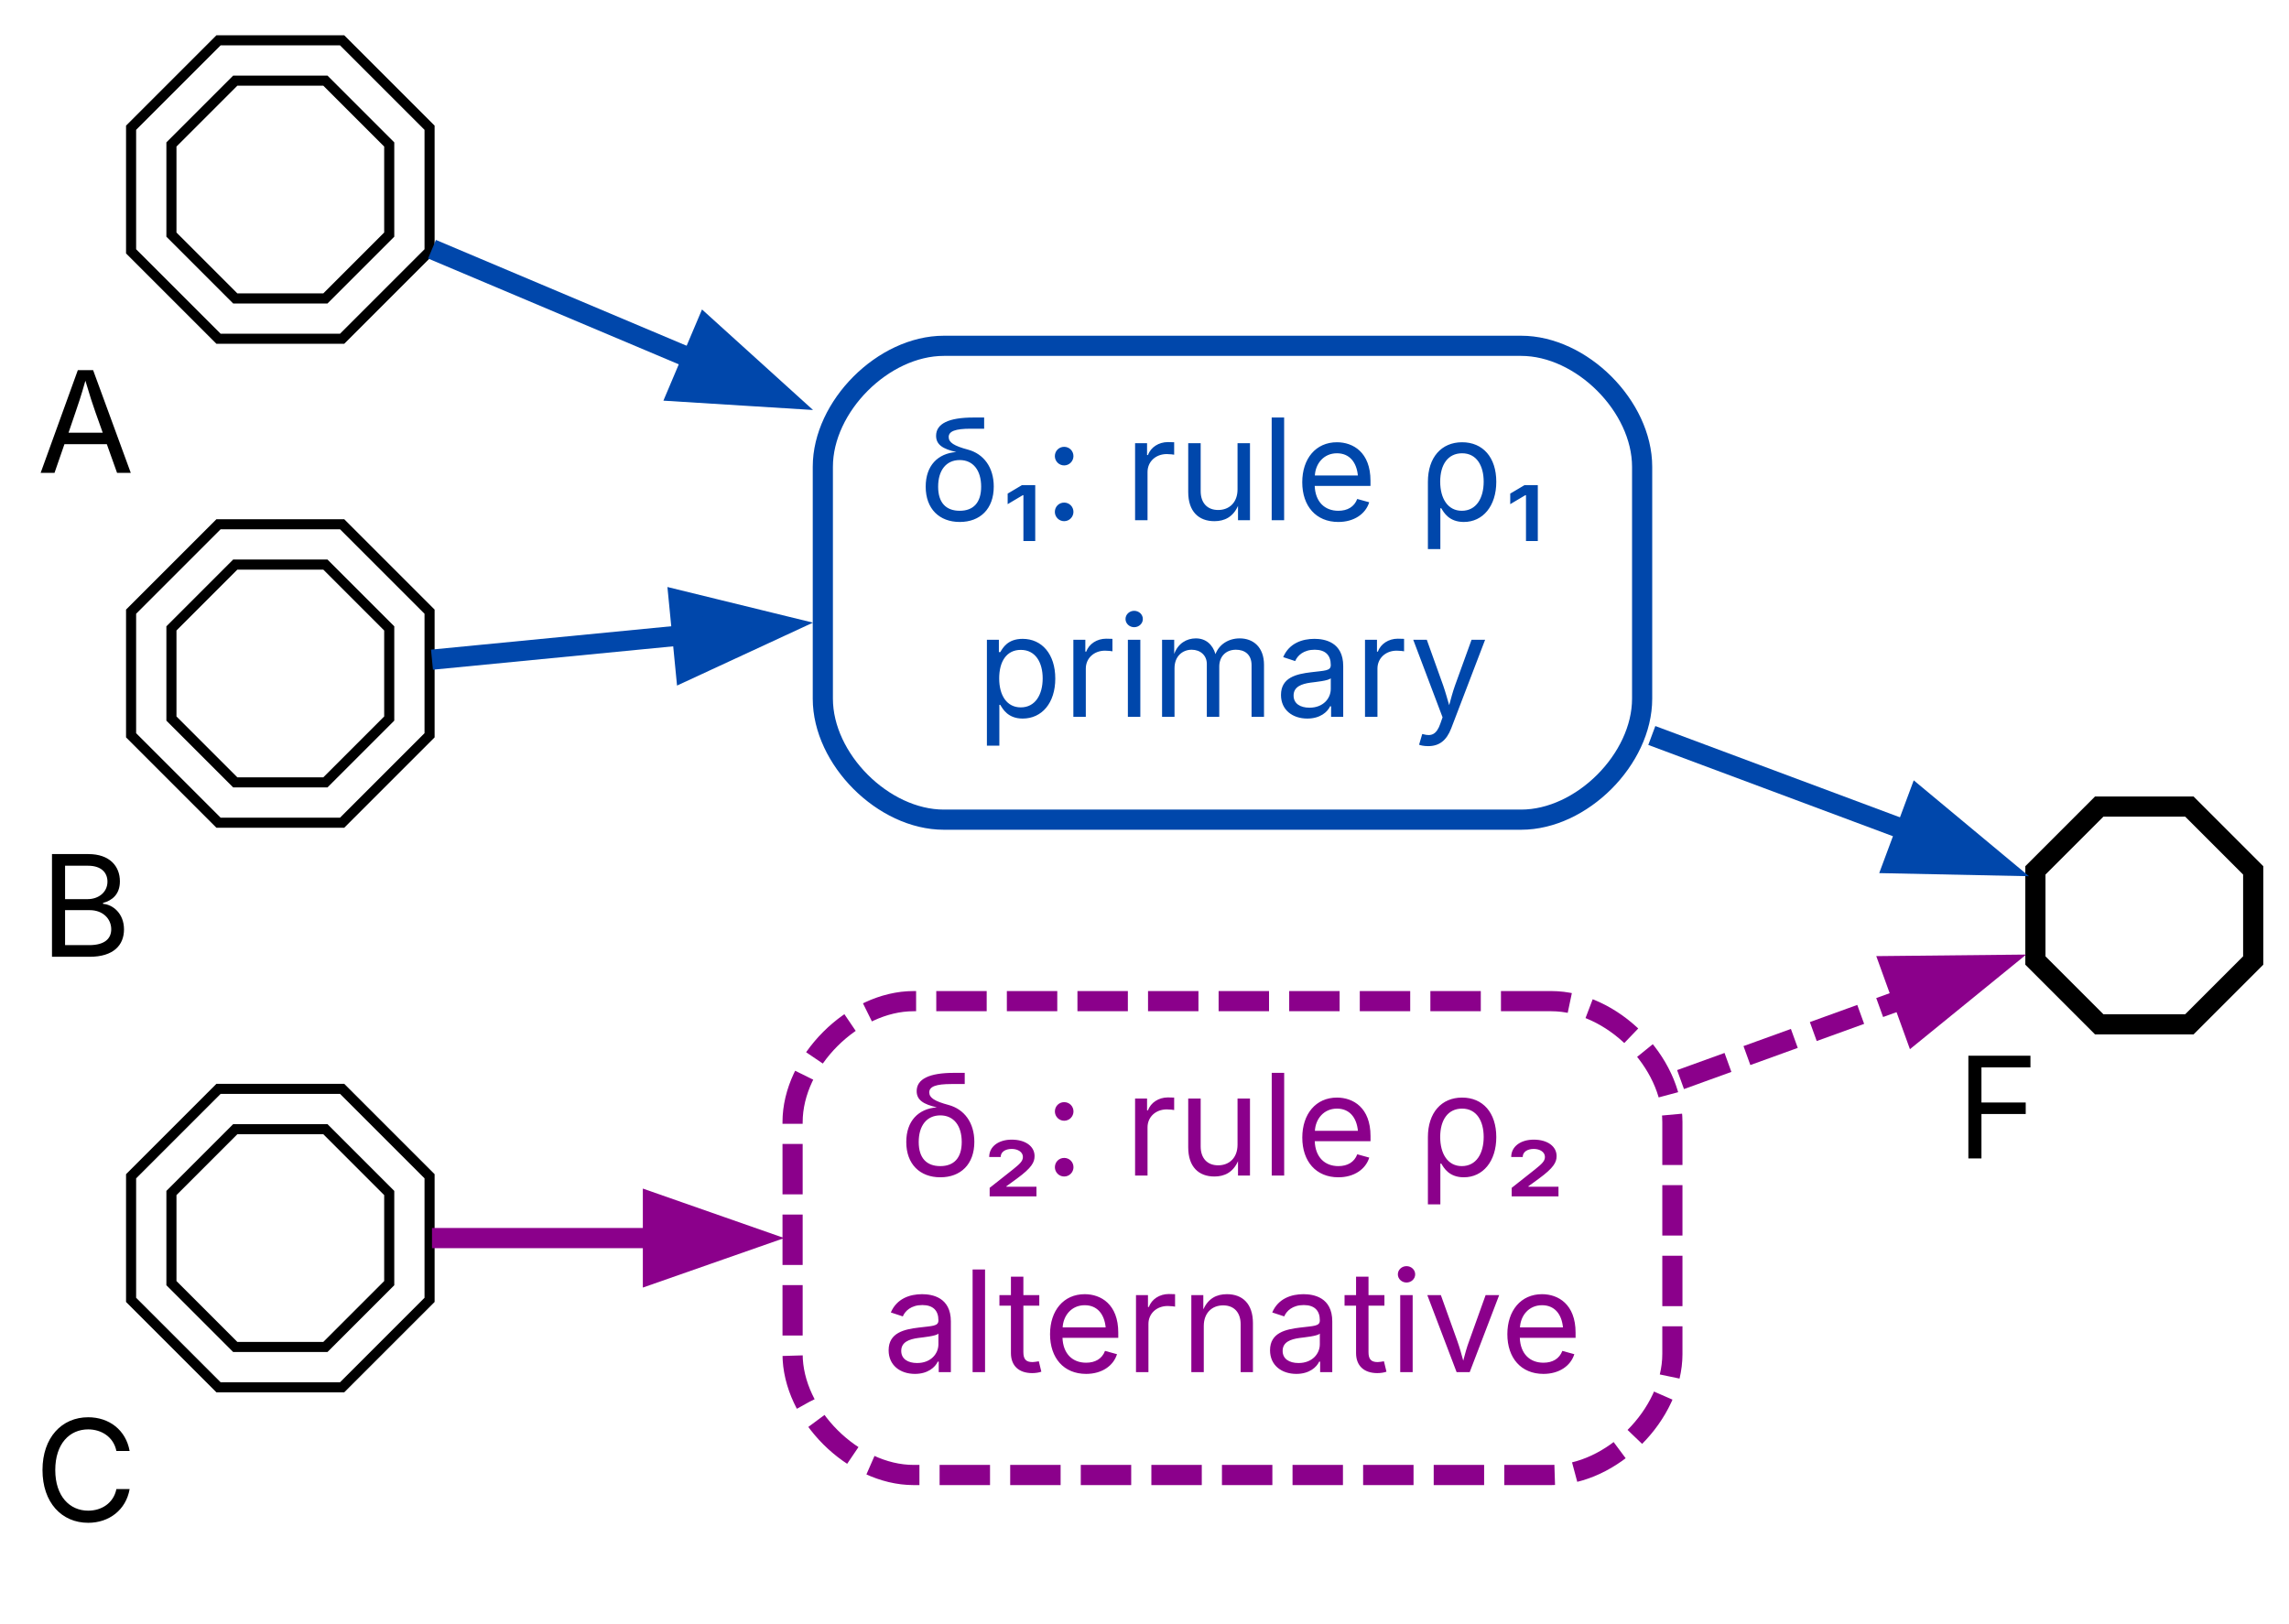
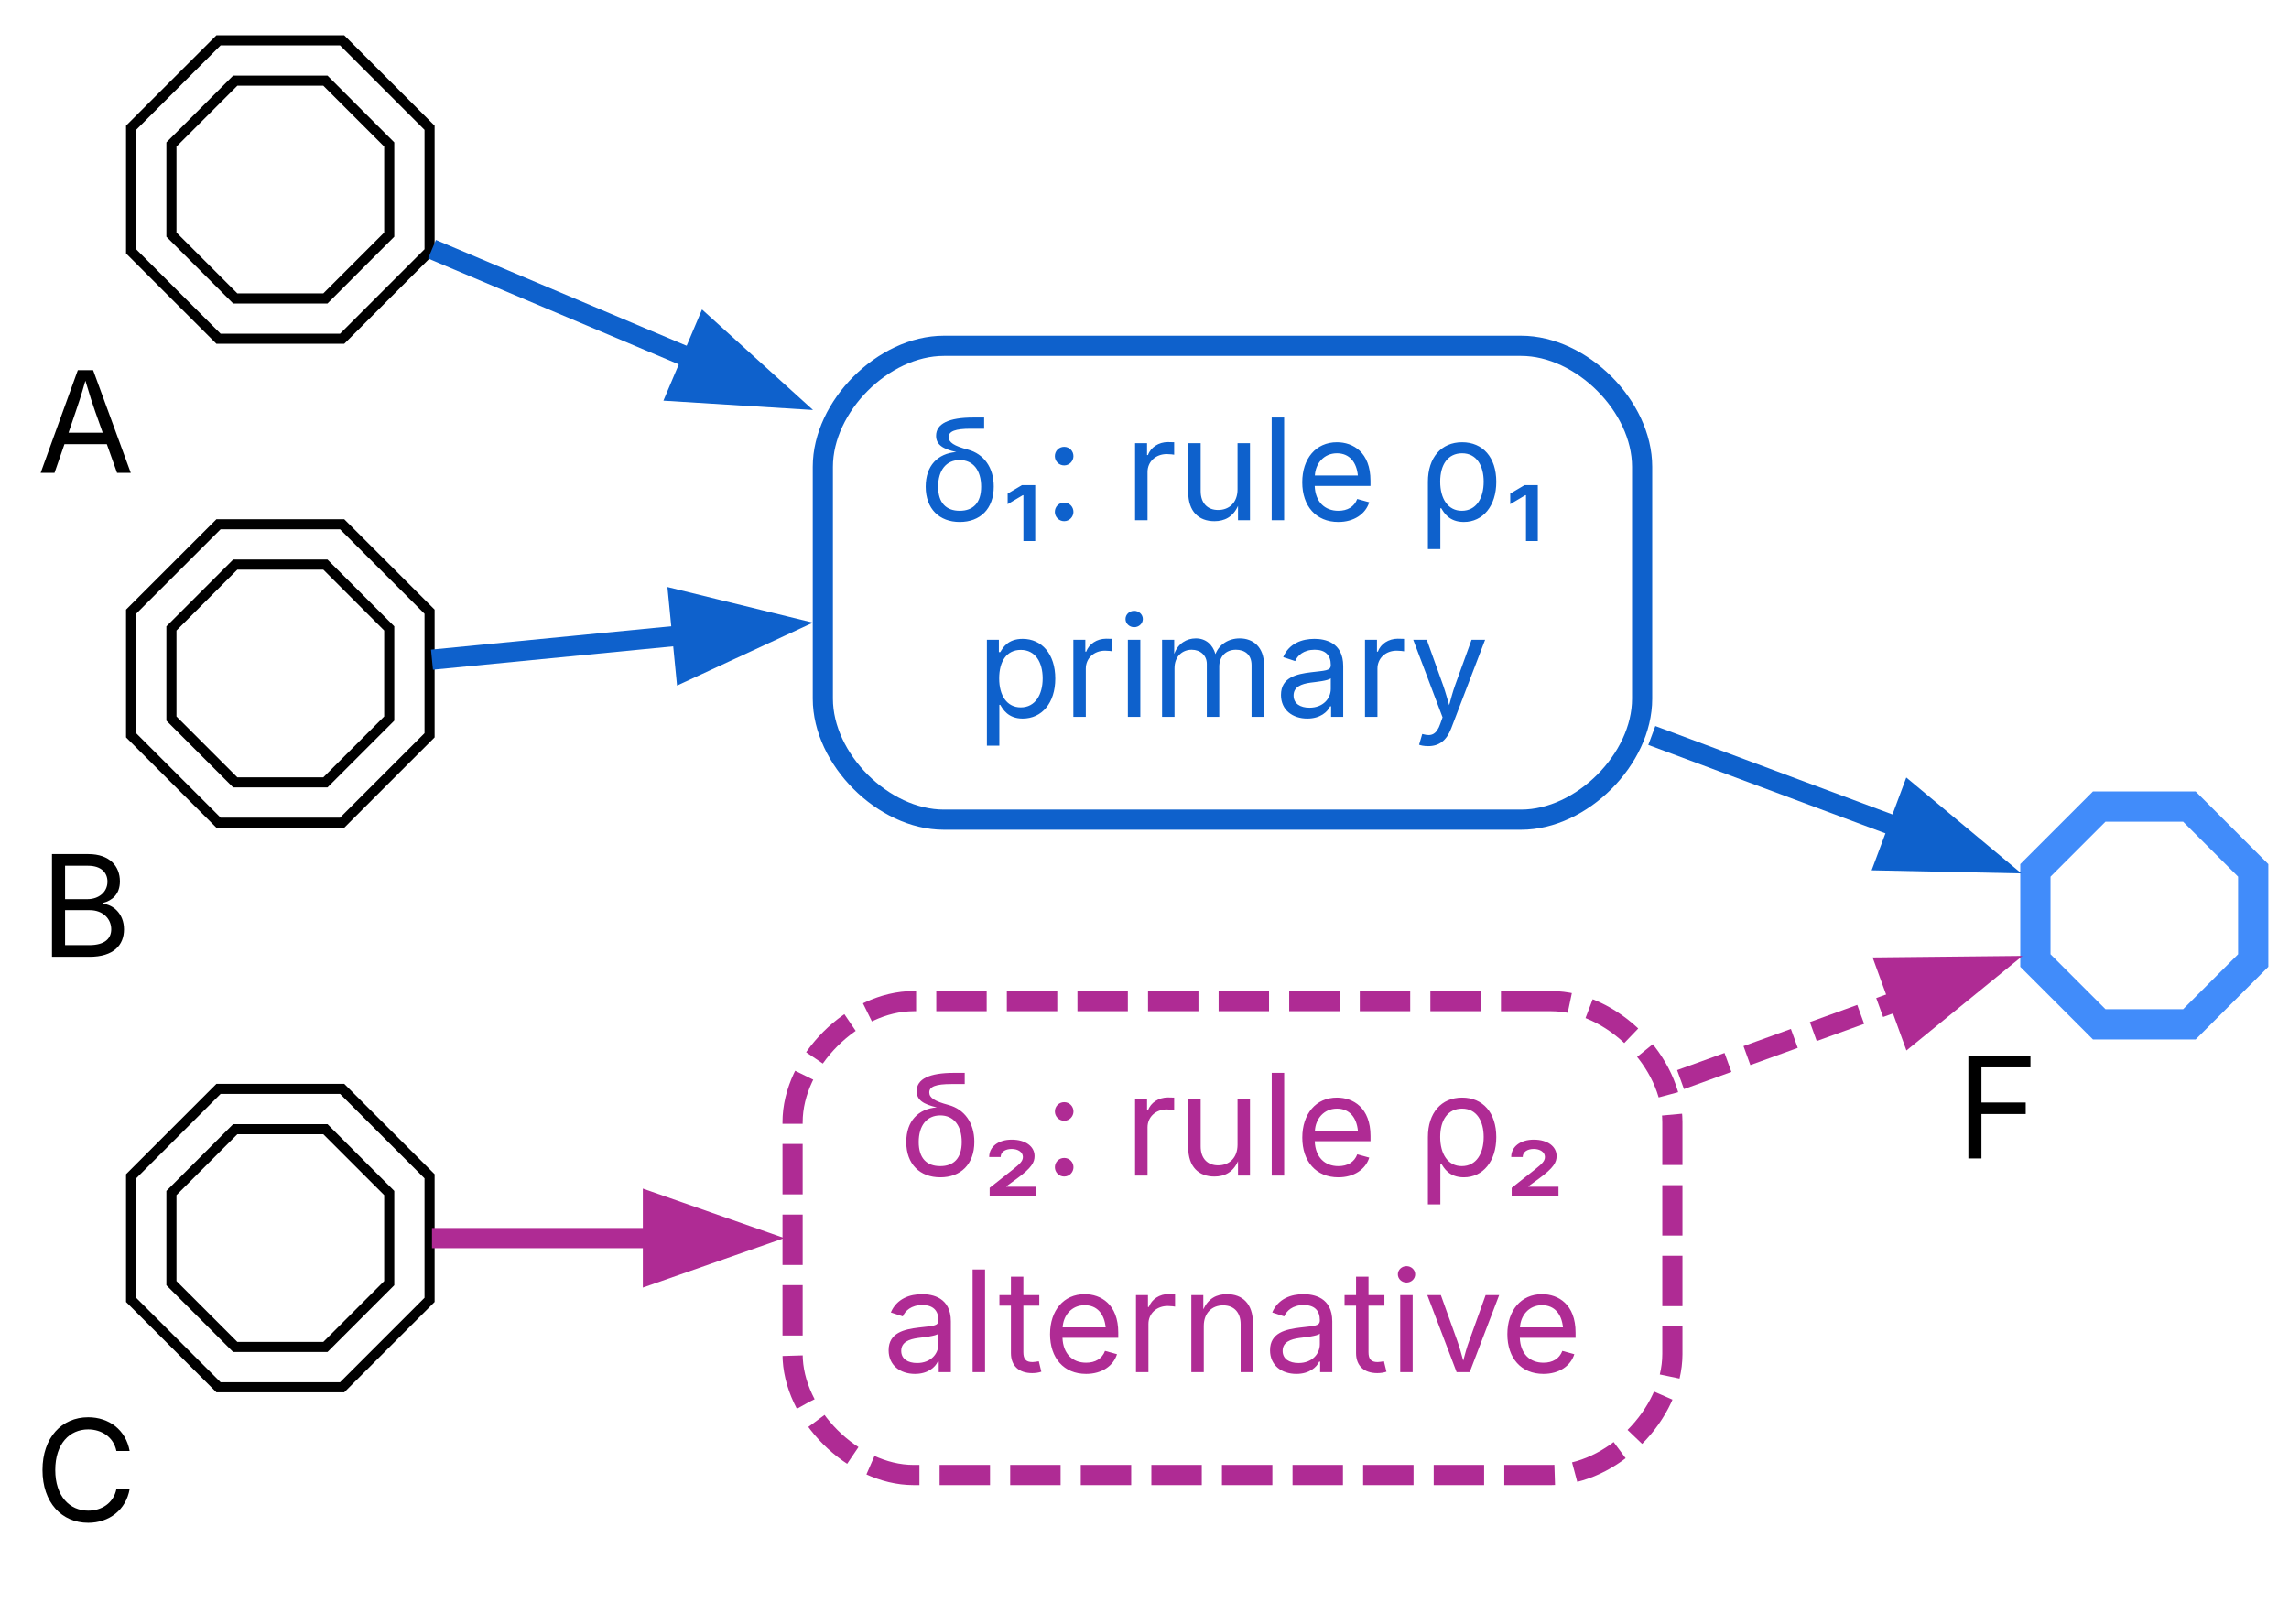
<svg xmlns="http://www.w3.org/2000/svg" width="227pt" height="161pt" viewBox="0.00 0.00 227.00 161.00">
  <g id="graph0" class="graph" transform="scale(1 1) rotate(0) translate(4 157.1)">
    <polygon fill="white" stroke="none" points="-4,4 -4,-157.1 223.45,-157.1 223.45,4 -4,4" />
    <g id="node1" class="node">
      <polygon fill="none" stroke="black" points="34.6,-133.83 34.6,-142.77 28.27,-149.1 19.33,-149.1 13,-142.77 13,-133.83 19.33,-127.5 28.27,-127.5 34.6,-133.83" />
      <polygon fill="none" stroke="black" points="38.6,-132.17 38.6,-144.43 29.93,-153.1 17.67,-153.1 9,-144.43 9,-132.17 17.67,-123.5 29.93,-123.5 38.6,-132.17" />
      <text xml:space="preserve" text-anchor="middle" x="4.5" y="-110.2" font-family="Inter" font-size="14.00">A</text>
    </g>
    <g id="node4" class="node">
-       <path fill="none" stroke="#0047ab" stroke-width="2" d="M146.85,-122.8C146.85,-122.8 89.6,-122.8 89.6,-122.8 83.6,-122.8 77.6,-116.8 77.6,-110.8 77.6,-110.8 77.6,-87.8 77.6,-87.8 77.6,-81.8 83.6,-75.8 89.6,-75.8 89.6,-75.8 146.85,-75.8 146.85,-75.8 152.85,-75.8 158.85,-81.8 158.85,-87.8 158.85,-87.8 158.85,-110.8 158.85,-110.8 158.85,-116.8 152.85,-122.8 146.85,-122.8" />
-       <text xml:space="preserve" text-anchor="middle" x="118.22" y="-105.5" font-family="Inter" font-size="14.00" fill="#0047ab">δ₁: rule ρ₁</text>
-       <text xml:space="preserve" text-anchor="middle" x="118.22" y="-86" font-family="Inter" font-size="14.00" fill="#0047ab">primary</text>
+       <path fill="none" stroke="#0e61cc" stroke-width="2" d="M146.85,-122.8C146.85,-122.8 89.6,-122.8 89.6,-122.8 83.6,-122.8 77.6,-116.8 77.6,-110.8 77.6,-110.8 77.6,-87.8 77.6,-87.8 77.6,-81.8 83.6,-75.8 89.6,-75.8 89.6,-75.8 146.85,-75.8 146.85,-75.8 152.85,-75.8 158.85,-81.8 158.85,-87.8 158.85,-87.8 158.85,-110.8 158.85,-110.8 158.85,-116.8 152.85,-122.8 146.85,-122.8" />
+       <text xml:space="preserve" text-anchor="middle" x="118.22" y="-105.5" font-family="Inter" font-size="14.00" fill="#0e61cc">δ₁: rule ρ₁</text>
+       <text xml:space="preserve" text-anchor="middle" x="118.22" y="-86" font-family="Inter" font-size="14.00" fill="#0e61cc">primary</text>
    </g>
    <g id="edge1" class="edge">
-       <path fill="none" stroke="#0047ab" stroke-width="2" d="M38.84,-132.38C46.02,-129.35 55.26,-125.45 64.85,-121.4" />
-       <polygon fill="#0047ab" stroke="#0047ab" stroke-width="2" points="65.99,-124.72 73.84,-117.61 63.26,-118.27 65.99,-124.72" />
+       <path fill="none" stroke="#0e61cc" stroke-width="2" d="M38.84,-132.38C46.02,-129.35 55.26,-125.45 64.85,-121.4" />
+       <polygon fill="#0e61cc" stroke="#0e61cc" stroke-width="2" points="65.99,-124.72 73.84,-117.61 63.26,-118.27 65.99,-124.72" />
    </g>
    <g id="node2" class="node">
      <polygon fill="none" stroke="black" points="34.6,-85.83 34.6,-94.77 28.27,-101.1 19.33,-101.1 13,-94.77 13,-85.83 19.33,-79.5 28.27,-79.5 34.6,-85.83" />
      <polygon fill="none" stroke="black" points="38.6,-84.17 38.6,-96.43 29.93,-105.1 17.67,-105.1 9,-96.43 9,-84.17 17.67,-75.5 29.93,-75.5 38.6,-84.17" />
      <text xml:space="preserve" text-anchor="middle" x="4.5" y="-62.2" font-family="Inter" font-size="14.00">B</text>
    </g>
    <g id="edge2" class="edge">
-       <path fill="none" stroke="#0047ab" stroke-width="2" d="M38.84,-91.67C45.78,-92.34 54.65,-93.21 63.91,-94.11" />
-       <polygon fill="#0047ab" stroke="#0047ab" stroke-width="2" points="63.32,-97.57 73.61,-95.05 64,-90.6 63.32,-97.57" />
+       <path fill="none" stroke="#0e61cc" stroke-width="2" d="M38.84,-91.67C45.78,-92.34 54.65,-93.21 63.91,-94.11" />
+       <polygon fill="#0e61cc" stroke="#0e61cc" stroke-width="2" points="63.32,-97.57 73.61,-95.05 64,-90.6 63.32,-97.57" />
    </g>
    <g id="node3" class="node">
      <polygon fill="none" stroke="black" points="34.6,-29.83 34.6,-38.77 28.27,-45.1 19.33,-45.1 13,-38.77 13,-29.83 19.33,-23.5 28.27,-23.5 34.6,-29.83" />
      <polygon fill="none" stroke="black" points="38.6,-28.17 38.6,-40.43 29.93,-49.1 17.67,-49.1 9,-40.43 9,-28.17 17.67,-19.5 29.93,-19.5 38.6,-28.17" />
      <text xml:space="preserve" text-anchor="middle" x="4.5" y="-6.2" font-family="Inter" font-size="14.00">C</text>
    </g>
    <g id="node5" class="node">
-       <path fill="none" stroke="#8b008b" stroke-width="2" stroke-dasharray="5,2" d="M149.85,-57.8C149.85,-57.8 86.6,-57.8 86.6,-57.8 80.6,-57.8 74.6,-51.8 74.6,-45.8 74.6,-45.8 74.6,-22.8 74.6,-22.8 74.6,-16.8 80.6,-10.8 86.6,-10.8 86.6,-10.8 149.85,-10.8 149.85,-10.8 155.85,-10.8 161.85,-16.8 161.85,-22.8 161.85,-22.8 161.85,-45.8 161.85,-45.8 161.85,-51.8 155.85,-57.8 149.85,-57.8" />
-       <text xml:space="preserve" text-anchor="middle" x="118.22" y="-40.5" font-family="Inter" font-size="14.00" fill="#8b008b">δ₂: rule ρ₂</text>
-       <text xml:space="preserve" text-anchor="middle" x="118.22" y="-21" font-family="Inter" font-size="14.00" fill="#8b008b">alternative</text>
+       <path fill="none" stroke="#af2b94" stroke-width="2" stroke-dasharray="5,2" d="M149.85,-57.8C149.85,-57.8 86.6,-57.8 86.6,-57.8 80.6,-57.8 74.6,-51.8 74.6,-45.8 74.6,-45.8 74.6,-22.8 74.6,-22.8 74.6,-16.8 80.6,-10.8 86.6,-10.8 86.6,-10.8 149.85,-10.8 149.85,-10.8 155.85,-10.8 161.85,-16.8 161.85,-22.8 161.85,-22.8 161.85,-45.8 161.85,-45.8 161.85,-51.8 155.85,-57.8 149.85,-57.8" />
+       <text xml:space="preserve" text-anchor="middle" x="118.22" y="-40.5" font-family="Inter" font-size="14.00" fill="#af2b94">δ₂: rule ρ₂</text>
+       <text xml:space="preserve" text-anchor="middle" x="118.22" y="-21" font-family="Inter" font-size="14.00" fill="#af2b94">alternative</text>
    </g>
    <g id="edge3" class="edge">
-       <path fill="none" stroke="#8b008b" stroke-width="2" d="M38.84,-34.3C45,-34.3 52.68,-34.3 60.8,-34.3" />
-       <polygon fill="#8b008b" stroke="#8b008b" stroke-width="2" points="60.75,-37.8 70.75,-34.3 60.75,-30.8 60.75,-37.8" />
+       <path fill="none" stroke="#af2b94" stroke-width="2" d="M38.84,-34.3C45,-34.3 52.68,-34.3 60.8,-34.3" />
+       <polygon fill="#af2b94" stroke="#af2b94" stroke-width="2" points="60.75,-37.8 70.75,-34.3 60.75,-30.8 60.75,-37.8" />
    </g>
    <g id="node6" class="node">
-       <polygon fill="none" stroke="black" stroke-width="2" points="219.45,-61.83 219.45,-70.77 213.12,-77.1 204.18,-77.1 197.85,-70.77 197.85,-61.83 204.18,-55.5 213.12,-55.5 219.45,-61.83" />
+       <polygon fill="none" stroke="#418cfa" stroke-width="3" points="219.45,-61.83 219.45,-70.77 213.12,-77.1 204.18,-77.1 197.85,-70.77 197.85,-61.83 204.18,-55.5 213.12,-55.5 219.45,-61.83" />
      <text xml:space="preserve" text-anchor="middle" x="194.1" y="-42.2" font-family="Inter" font-size="14.00">F</text>
    </g>
    <g id="edge4" class="edge">
-       <path fill="none" stroke="#0047ab" stroke-width="2" d="M159.81,-84.15C168.55,-80.89 177.47,-77.56 185.21,-74.67" />
-       <polygon fill="#0047ab" stroke="#0047ab" stroke-width="2" points="186.23,-78.03 194.38,-71.25 183.79,-71.47 186.23,-78.03" />
+       <path fill="none" stroke="#0e61cc" stroke-width="2" d="M159.81,-84.15C168.21,-81.02 176.79,-77.82 184.32,-75.01" />
+       <polygon fill="#0e61cc" stroke="#0e61cc" stroke-width="2" points="185.49,-78.31 193.63,-71.53 183.04,-71.75 185.49,-78.31" />
    </g>
    <g id="edge5" class="edge">
-       <path fill="none" stroke="#8b008b" stroke-width="2" stroke-dasharray="5,2" d="M162.66,-50.02C170.33,-52.8 178.04,-55.58 184.85,-58.05" />
-       <polygon fill="#8b008b" stroke="#8b008b" stroke-width="2" points="183.49,-61.28 194.09,-61.39 185.87,-54.7 183.49,-61.28" />
+       <path fill="none" stroke="#af2b94" stroke-width="2" stroke-dasharray="5,2" d="M162.66,-50.02C170.23,-52.76 177.82,-55.51 184.57,-57.95" />
+       <polygon fill="#af2b94" stroke="#af2b94" stroke-width="2" points="183.13,-61.15 193.73,-61.26 185.52,-54.57 183.13,-61.15" />
    </g>
  </g>
</svg>
